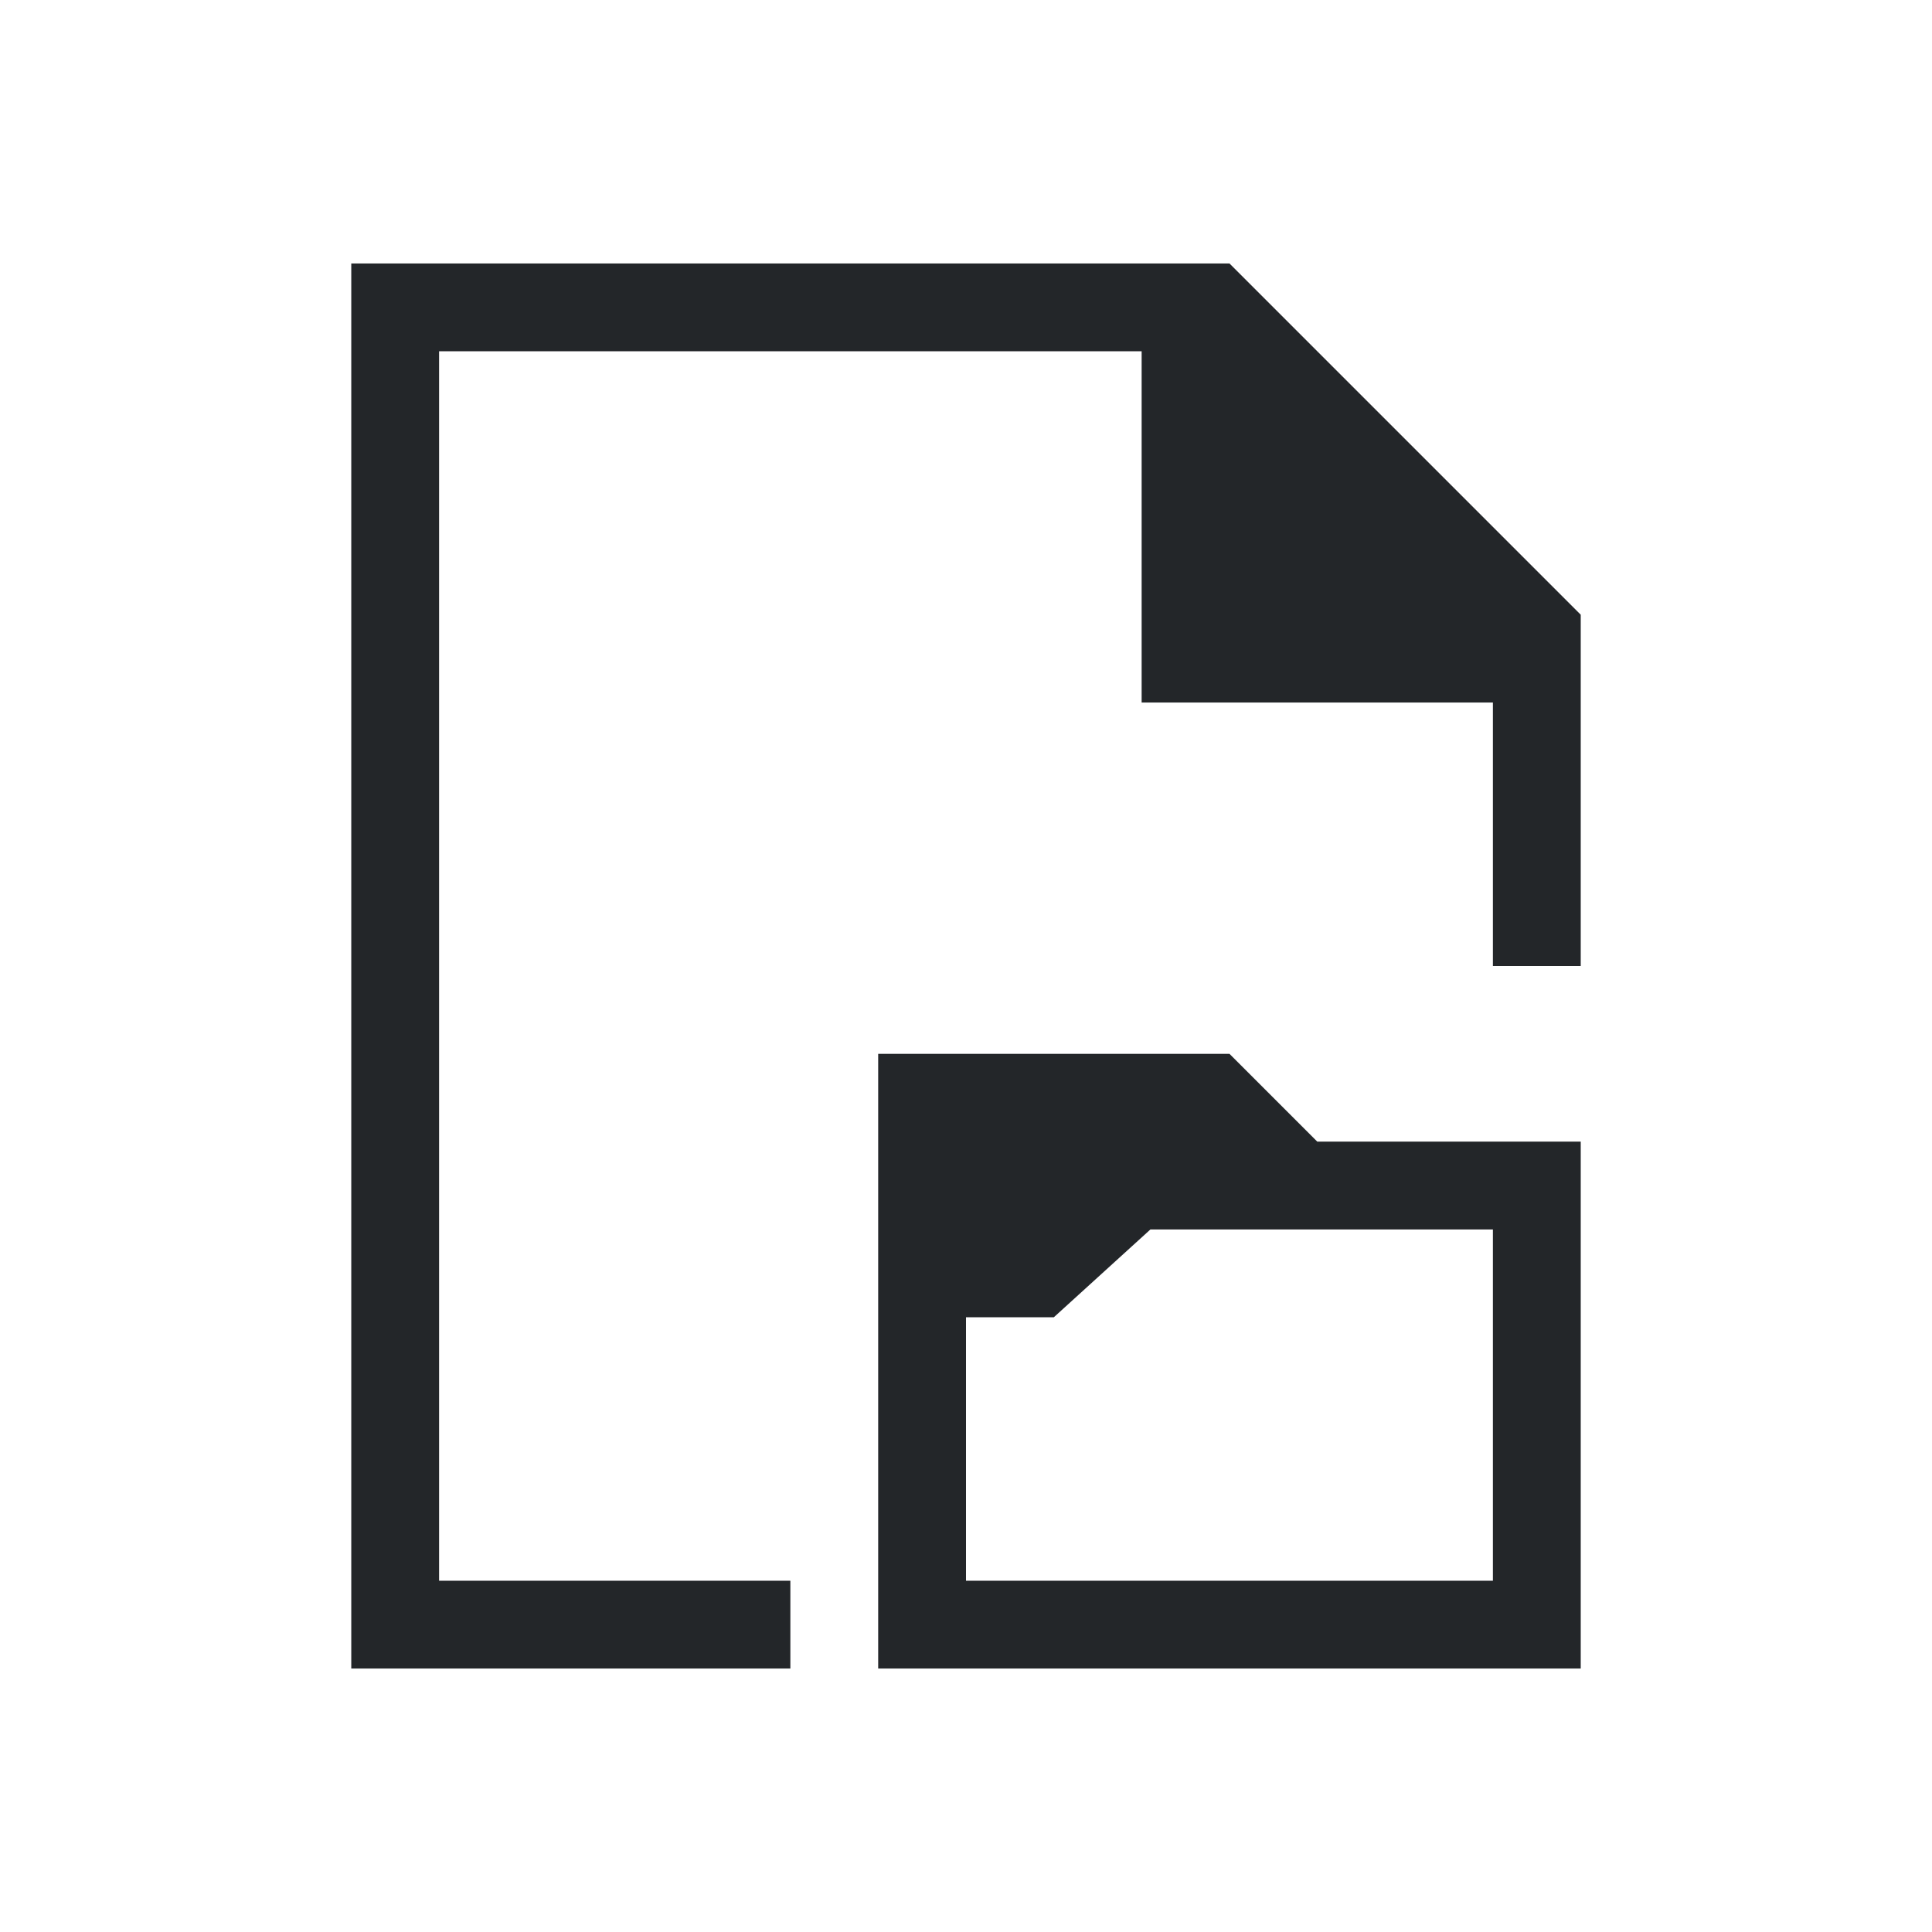
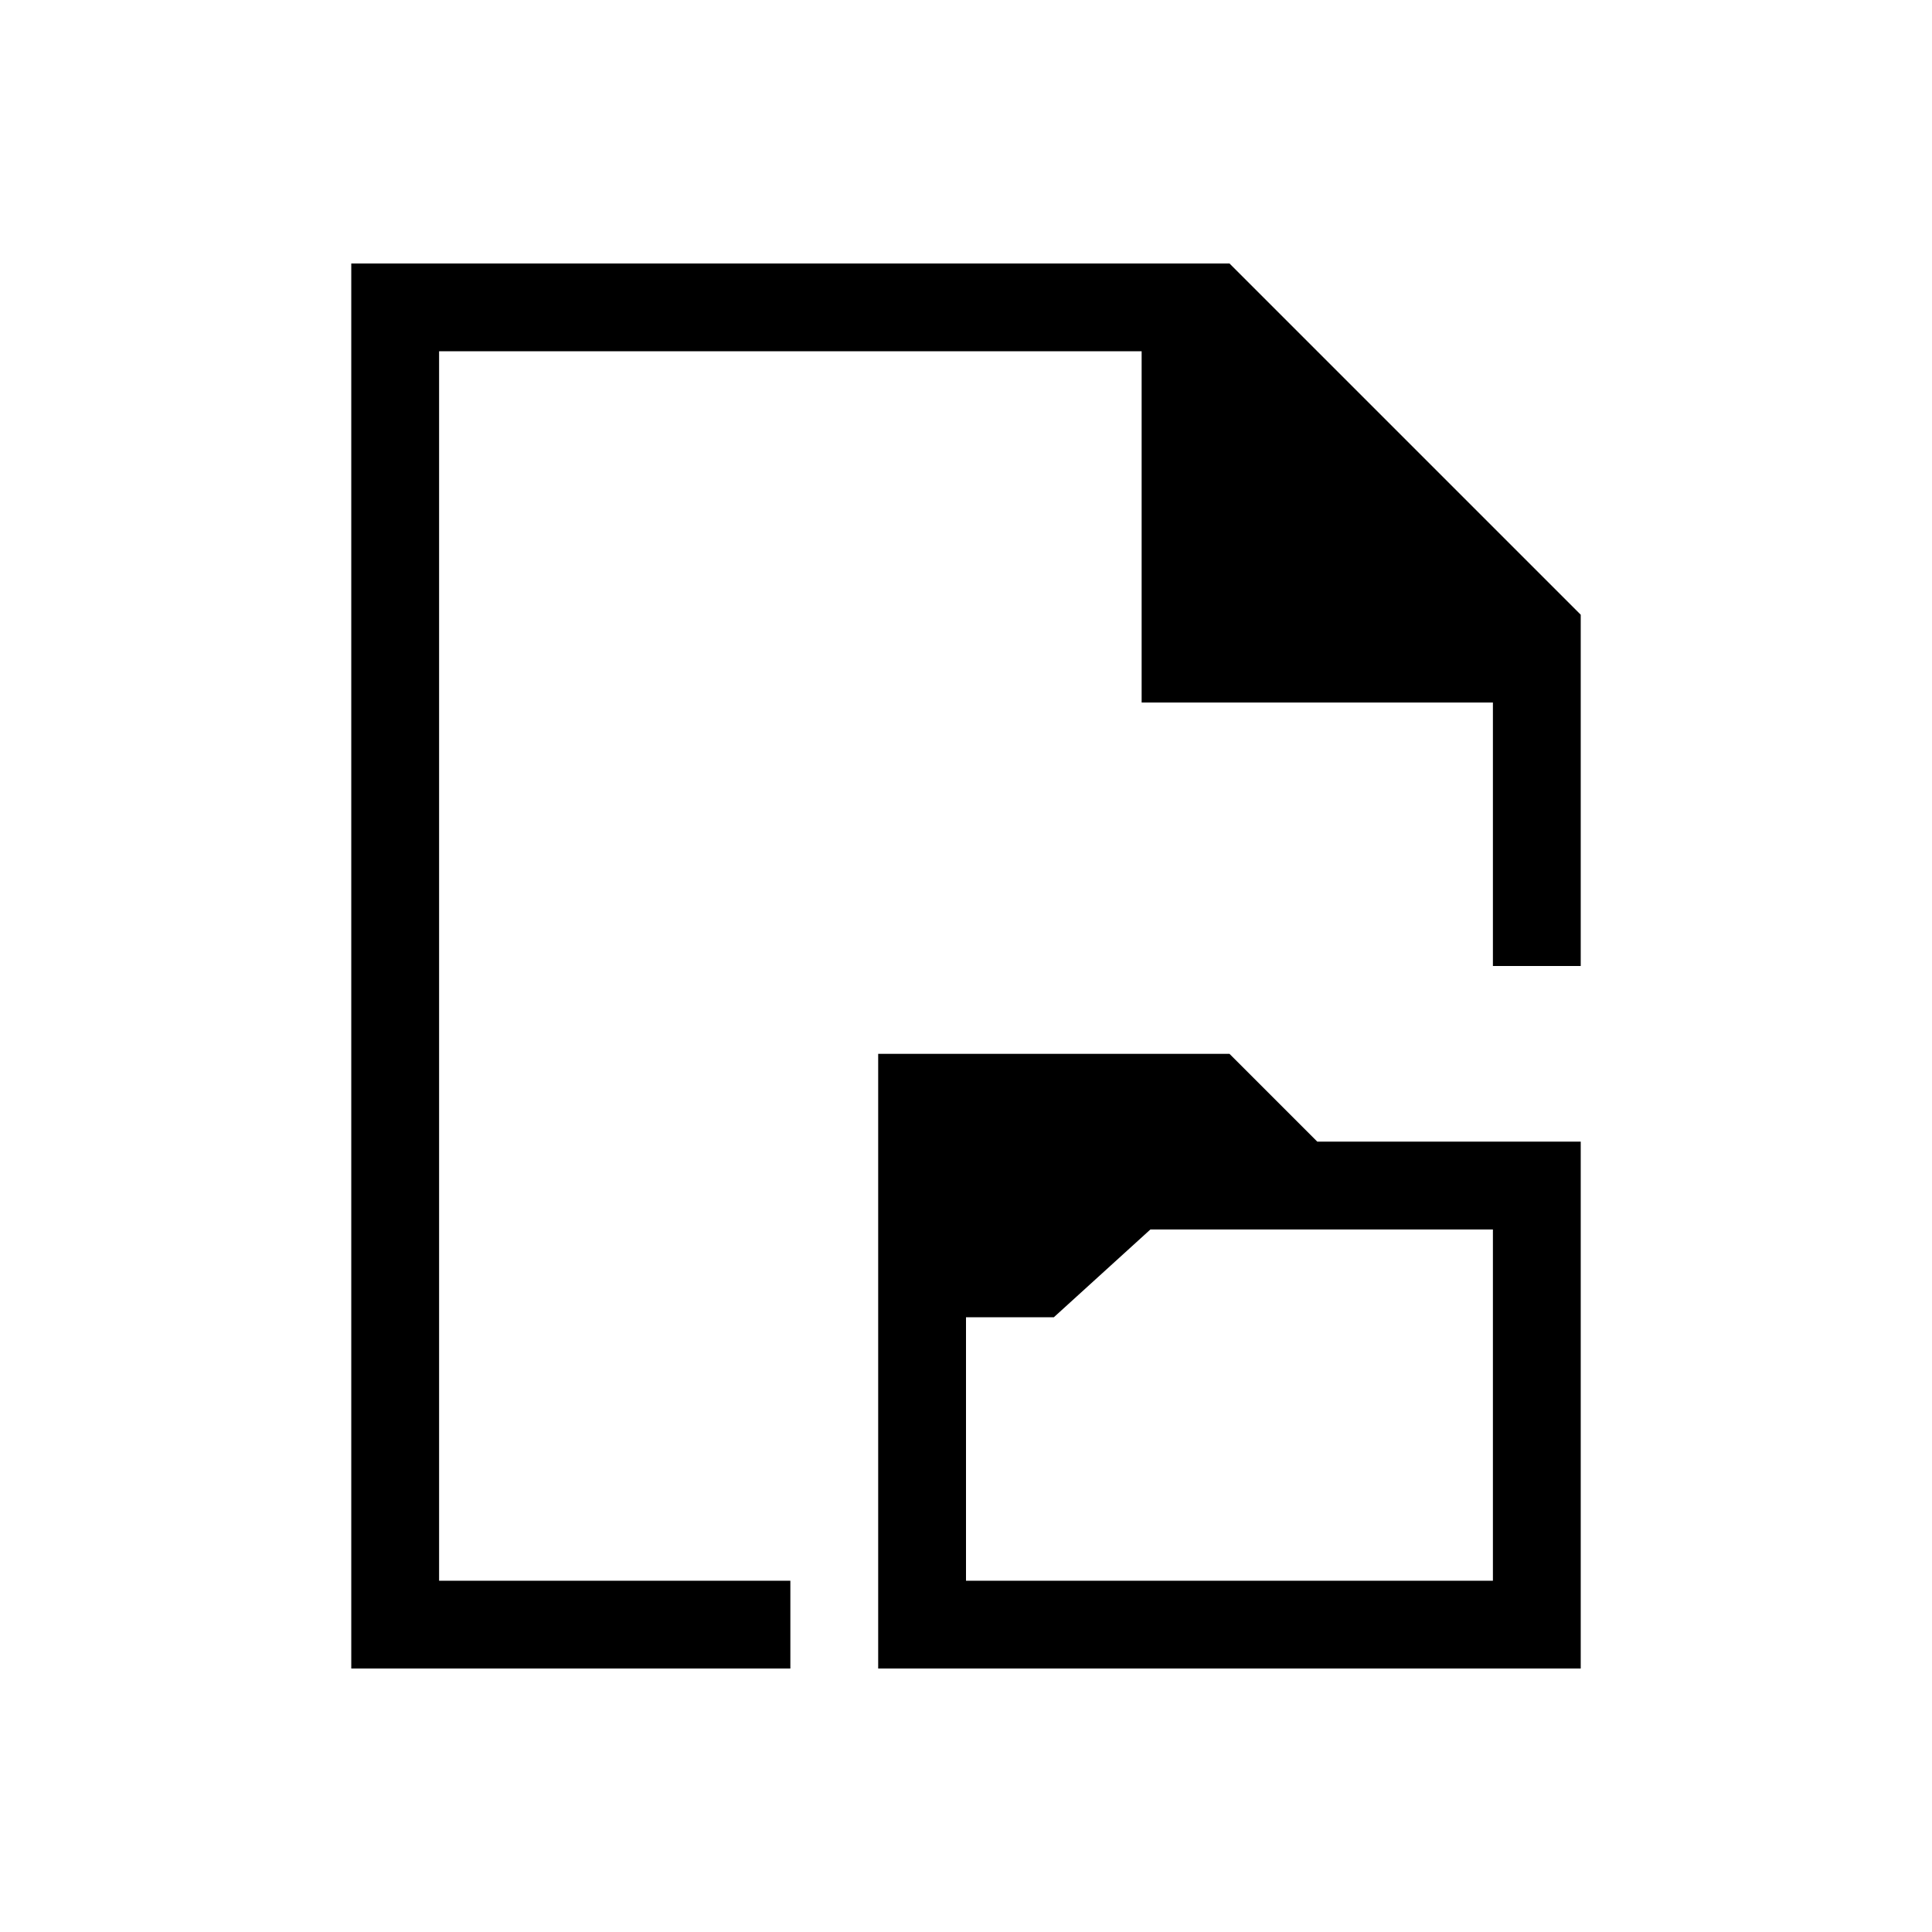
<svg xmlns="http://www.w3.org/2000/svg" viewBox="0 0 22 22">
-   <defs id="defs3051">
-     <style type="text/css" id="current-color-scheme">
-       .ColorScheme-Text {
-         color:#232629;
-       }
-       </style>
-   </defs>
-   <path style="fill:currentColor;fill-opacity:1;stroke:none" d="M 4 3 L 4 19 L 9 19 L 9 18 L 5 18 L 5 4 L 13 4 L 13 8 L 17 8 L 17 11 L 18 11 L 18 7 L 14 3 L 14 3 L 14 3 L 5 3 L 4 3 z M 10 12 L 10 19 L 18 19 L 18 13 L 15 13 L 14 12 L 14 12 L 14 12 L 10 12 z M 13.1 14 L 17 14 L 17 18 L 11 18 L 11 15 L 12 15 L 13.1 14 z " class="ColorScheme-Text" />
+   <path fill="currentColor" d="M 4 3     L 4 19     L 9 19     L 9 18     L 5 18     L 5 4     L 13 4     L 13 8     L 17 8     L 17 11     L 18 11     L 18 7     L 14 3     L 14 3     L 14 3     L 5 3     L 4 3     z      M 10 12     L 10 19     L 18 19     L 18 13     L 15 13     L 14 12     L 14 12     L 14 12     L 10 12     z      M 13.1 14     L 17 14     L 17 18     L 11 18     L 11 15     L 12 15     L 13.1 14     z" />
</svg>
